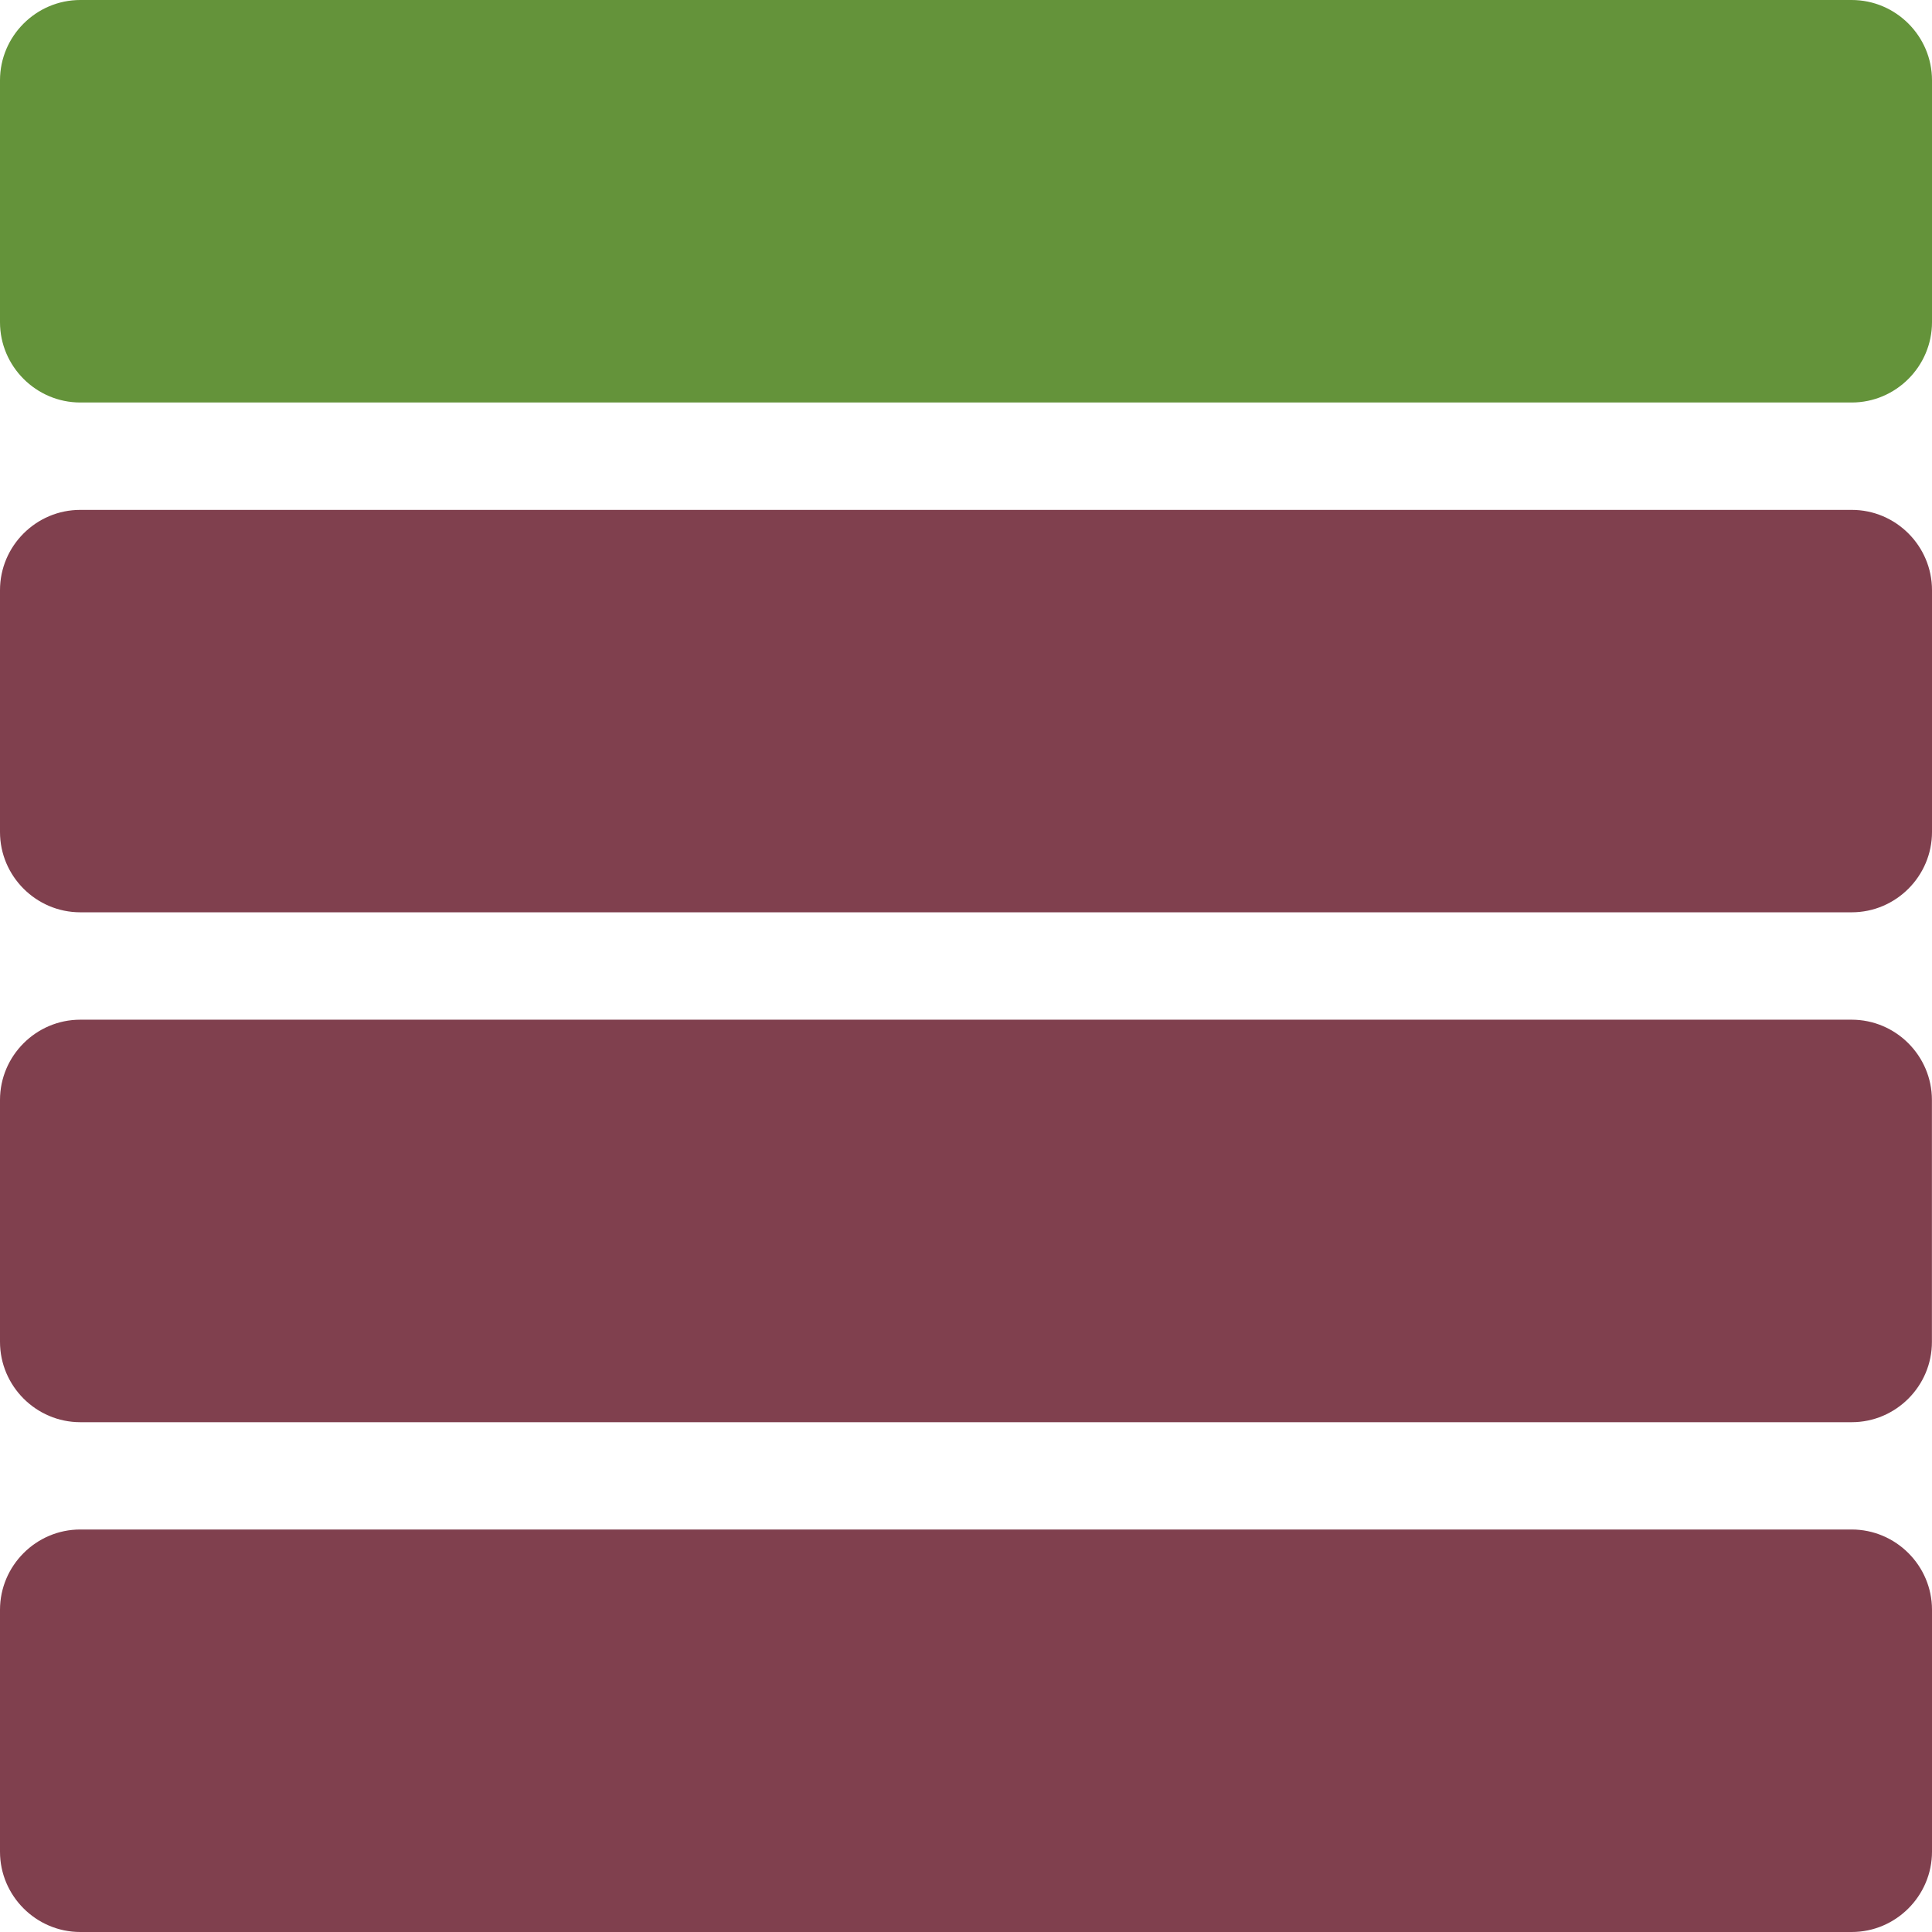
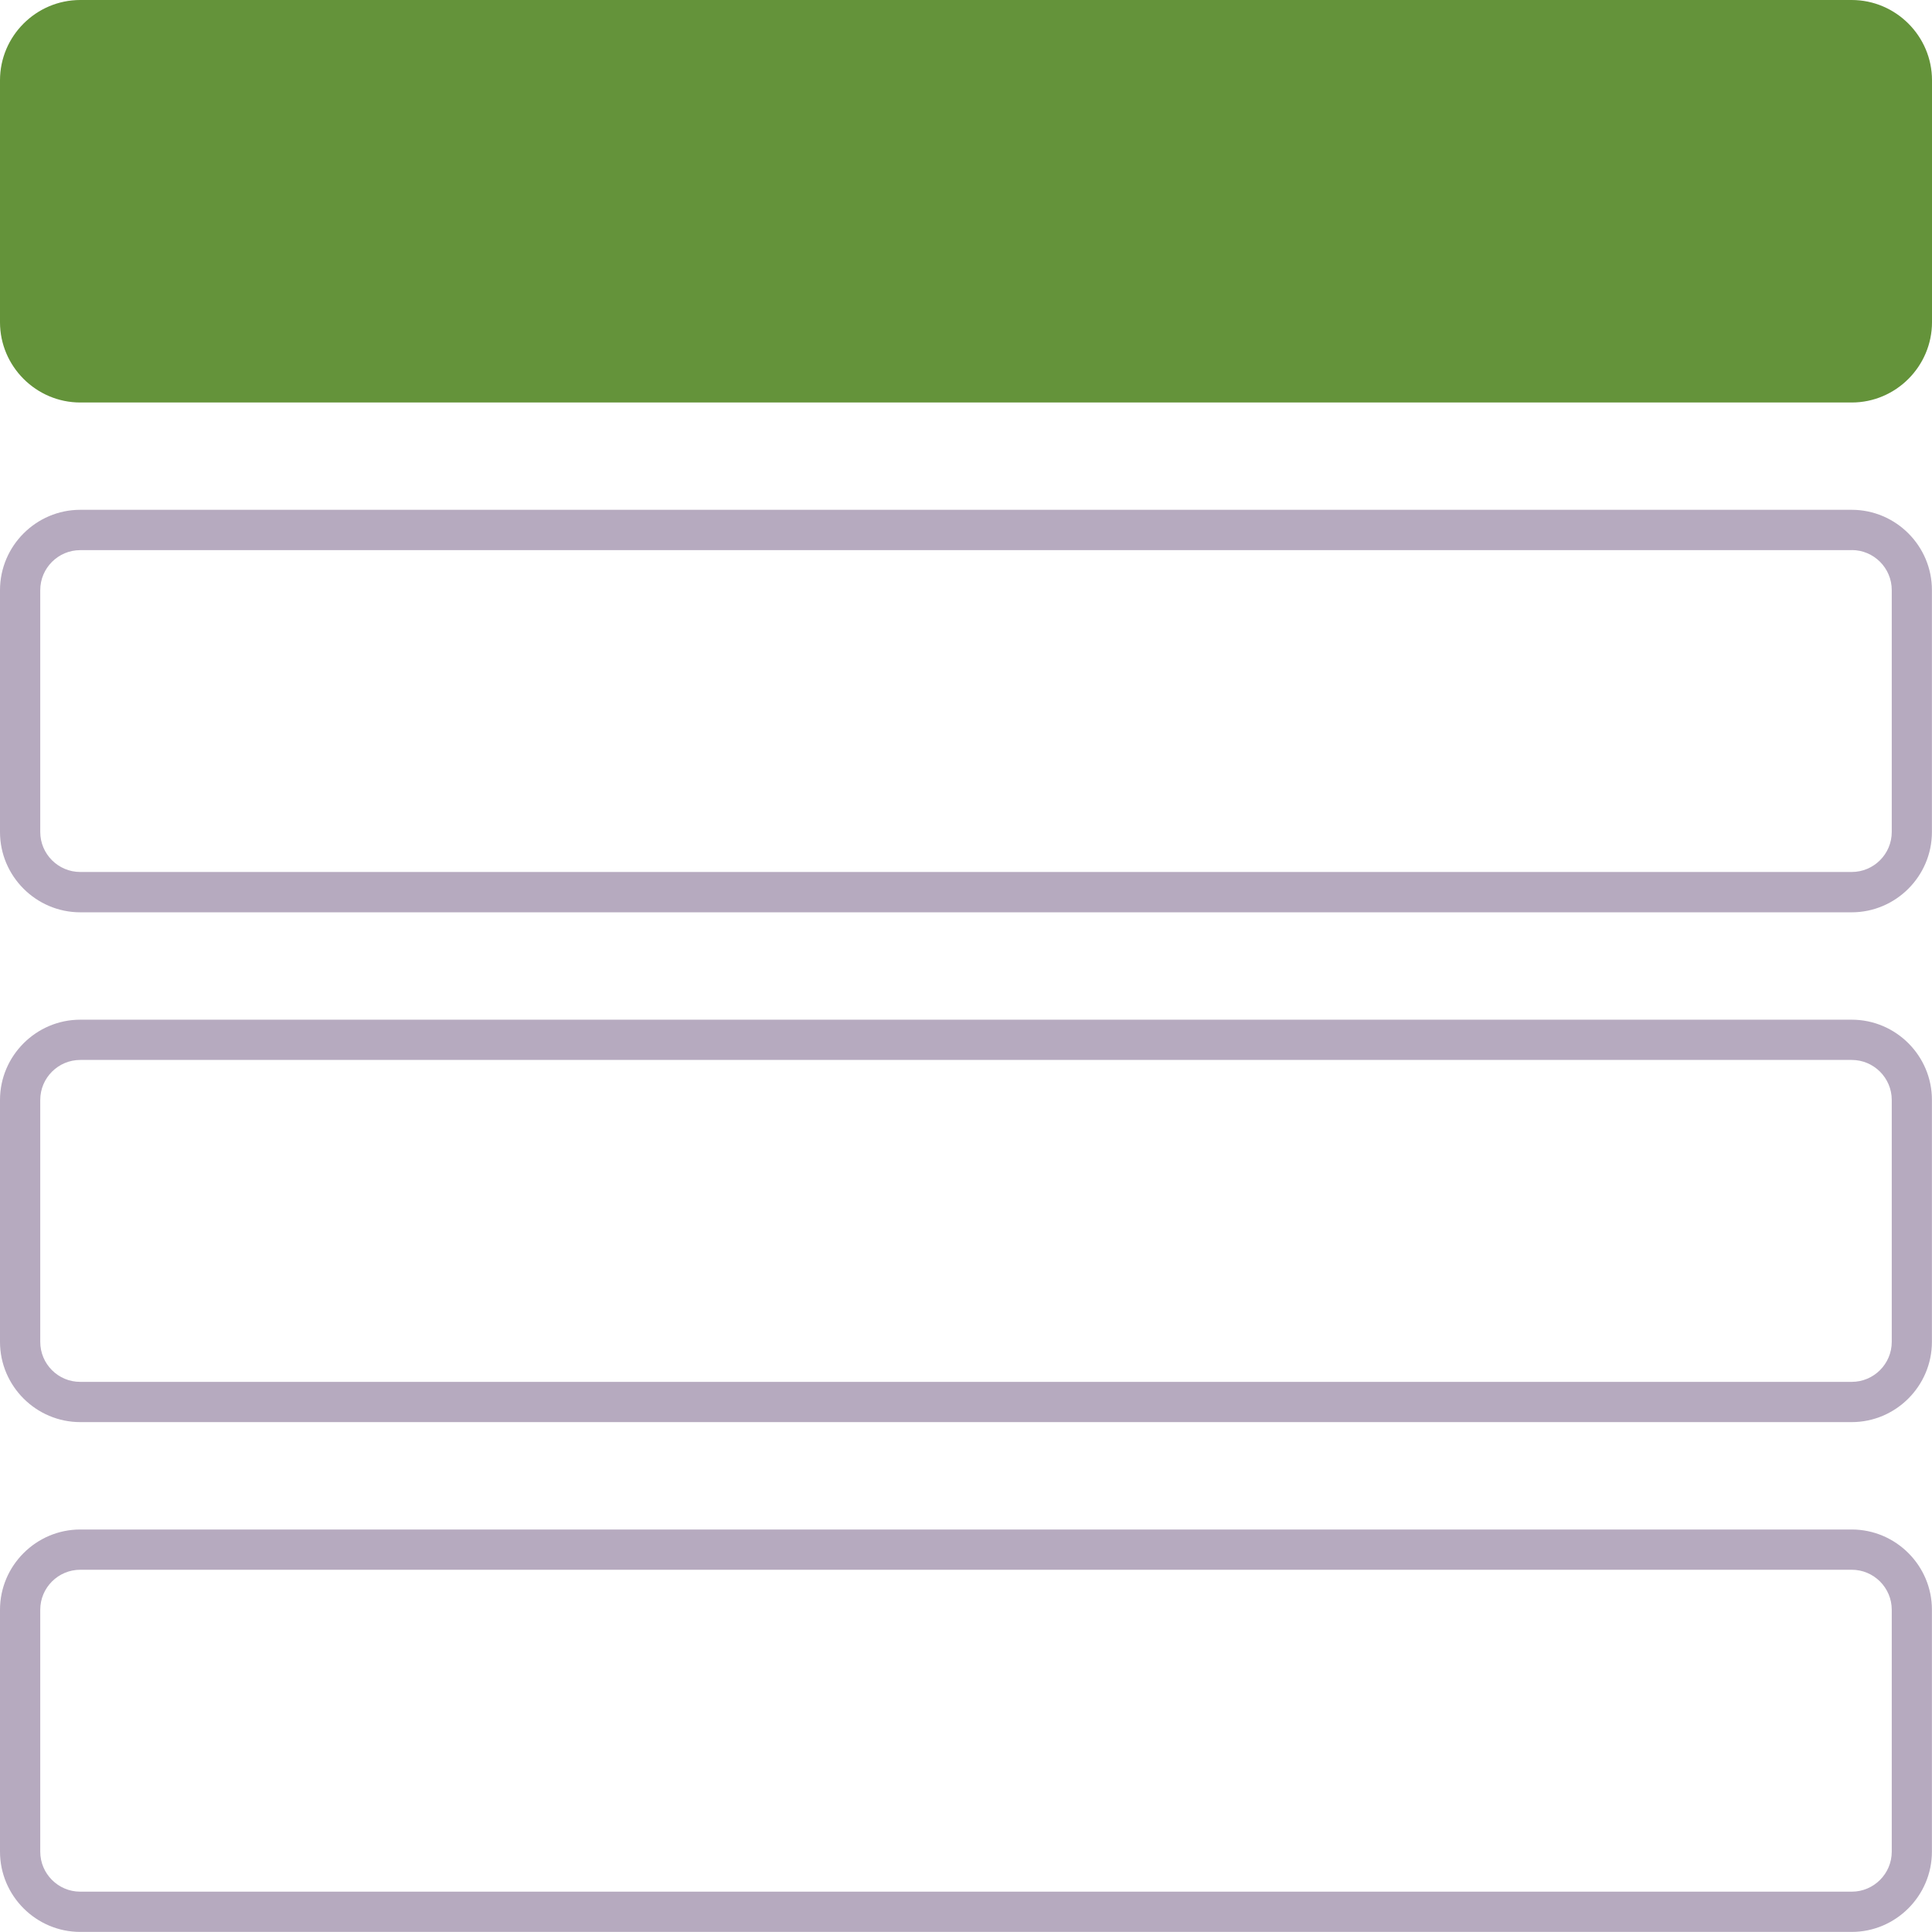
<svg xmlns="http://www.w3.org/2000/svg" version="1.1" id="Layer_1" x="0px" y="0px" viewBox="0 0 24 24" style="enable-background:new 0 0 24 24;" xml:space="preserve">
  <style type="text/css">
	.st0{fill:#64933A;}
- 	.st1{fill:#80404E;}
+ 	.st1{fill:#B6AABF;}
</style>
-   <path class="st0" d="M23.003,5H0.997C0.449,5,0,4.551,0,4.003V0.997C0,0.449,0.449,0,0.997,0l22.005,0  C23.551,0,24,0.449,24,0.997v3.005C24,4.551,23.551,5,23.003,5z" />
-   <path class="st1" d="M23.003,11.333H0.997C0.449,11.333,0,10.884,0,10.336V7.331  c0-0.549,0.449-0.997,0.997-0.997h22.005C23.551,6.333,24,6.782,24,7.331v3.005  C24,10.884,23.551,11.333,23.003,11.333z" />
-   <path class="st1" d="M23.003,17.667H0.997C0.449,17.667,0,17.218,0,16.669v-3.005  c0-0.549,0.449-0.997,0.997-0.997h22.005c0.549,0,0.997,0.449,0.997,0.997v3.005  C24,17.218,23.551,17.667,23.003,17.667z" />
-   <path class="st1" d="M23.003,24H0.997C0.449,24,0,23.551,0,23.003v-3.005C0,19.449,0.449,19,0.997,19h22.005  C23.551,19,24,19.449,24,19.997v3.005C24,23.551,23.551,24,23.003,24z" />
+   <path class="st0" d="M23.003,5H0.997C0.449,5,0,4.551,0,4.003V0.997  c0-0.549,0.449-0.997,0.997-0.997h22.005C23.551-0,24,0.449,24,0.997v3.005  C24,4.551,23.551,5,23.003,5z" />
+   <g>
+     <path class="st1" d="M23.003,6.833c0.274,0,0.497,0.223,0.497,0.497v3.005   c0,0.274-0.223,0.497-0.497,0.497H0.997c-0.274,0-0.497-0.223-0.497-0.497V7.331   c0-0.274,0.223-0.497,0.497-0.497H23.003 M23.003,6.333H0.997C0.449,6.333,0,6.782,0,7.331v3.005   c0,0.549,0.449,0.997,0.997,0.997h22.005c0.549,0,0.997-0.449,0.997-0.997V7.331   C24,6.782,23.551,6.333,23.003,6.333L23.003,6.333z" />
+   </g>
+   <g>
+     <path class="st1" d="M23.003,13.167c0.274,0,0.497,0.223,0.497,0.497v3.005   c-0,0.274-0.223,0.497-0.497,0.497H0.997C0.723,17.167,0.5,16.944,0.5,16.669v-3.005   c0-0.274,0.223-0.497,0.497-0.497H23.003 M23.003,12.667H0.997C0.449,12.667,0,13.116,0,13.664v3.005   c0,0.549,0.449,0.997,0.997,0.997h22.005c0.549,0,0.997-0.449,0.997-0.997v-3.005   C24,13.115,23.551,12.667,23.003,12.667L23.003,12.667z" />
+   </g>
+   <g>
+     <path class="st1" d="M23.003,19.5c0.274,0,0.497,0.223,0.497,0.497v3.005   c0,0.274-0.223,0.497-0.497,0.497H0.997c-0.274,0-0.497-0.223-0.497-0.497v-3.005   c0-0.274,0.223-0.497,0.497-0.497H23.003 M23.003,19H0.997C0.449,19,0,19.449,0,19.997v3.005   c0,0.549,0.449,0.997,0.997,0.997h22.005c0.549,0,0.997-0.449,0.997-0.997v-3.005   C24,19.449,23.551,19,23.003,19L23.003,19z" />
+   </g>
</svg>
